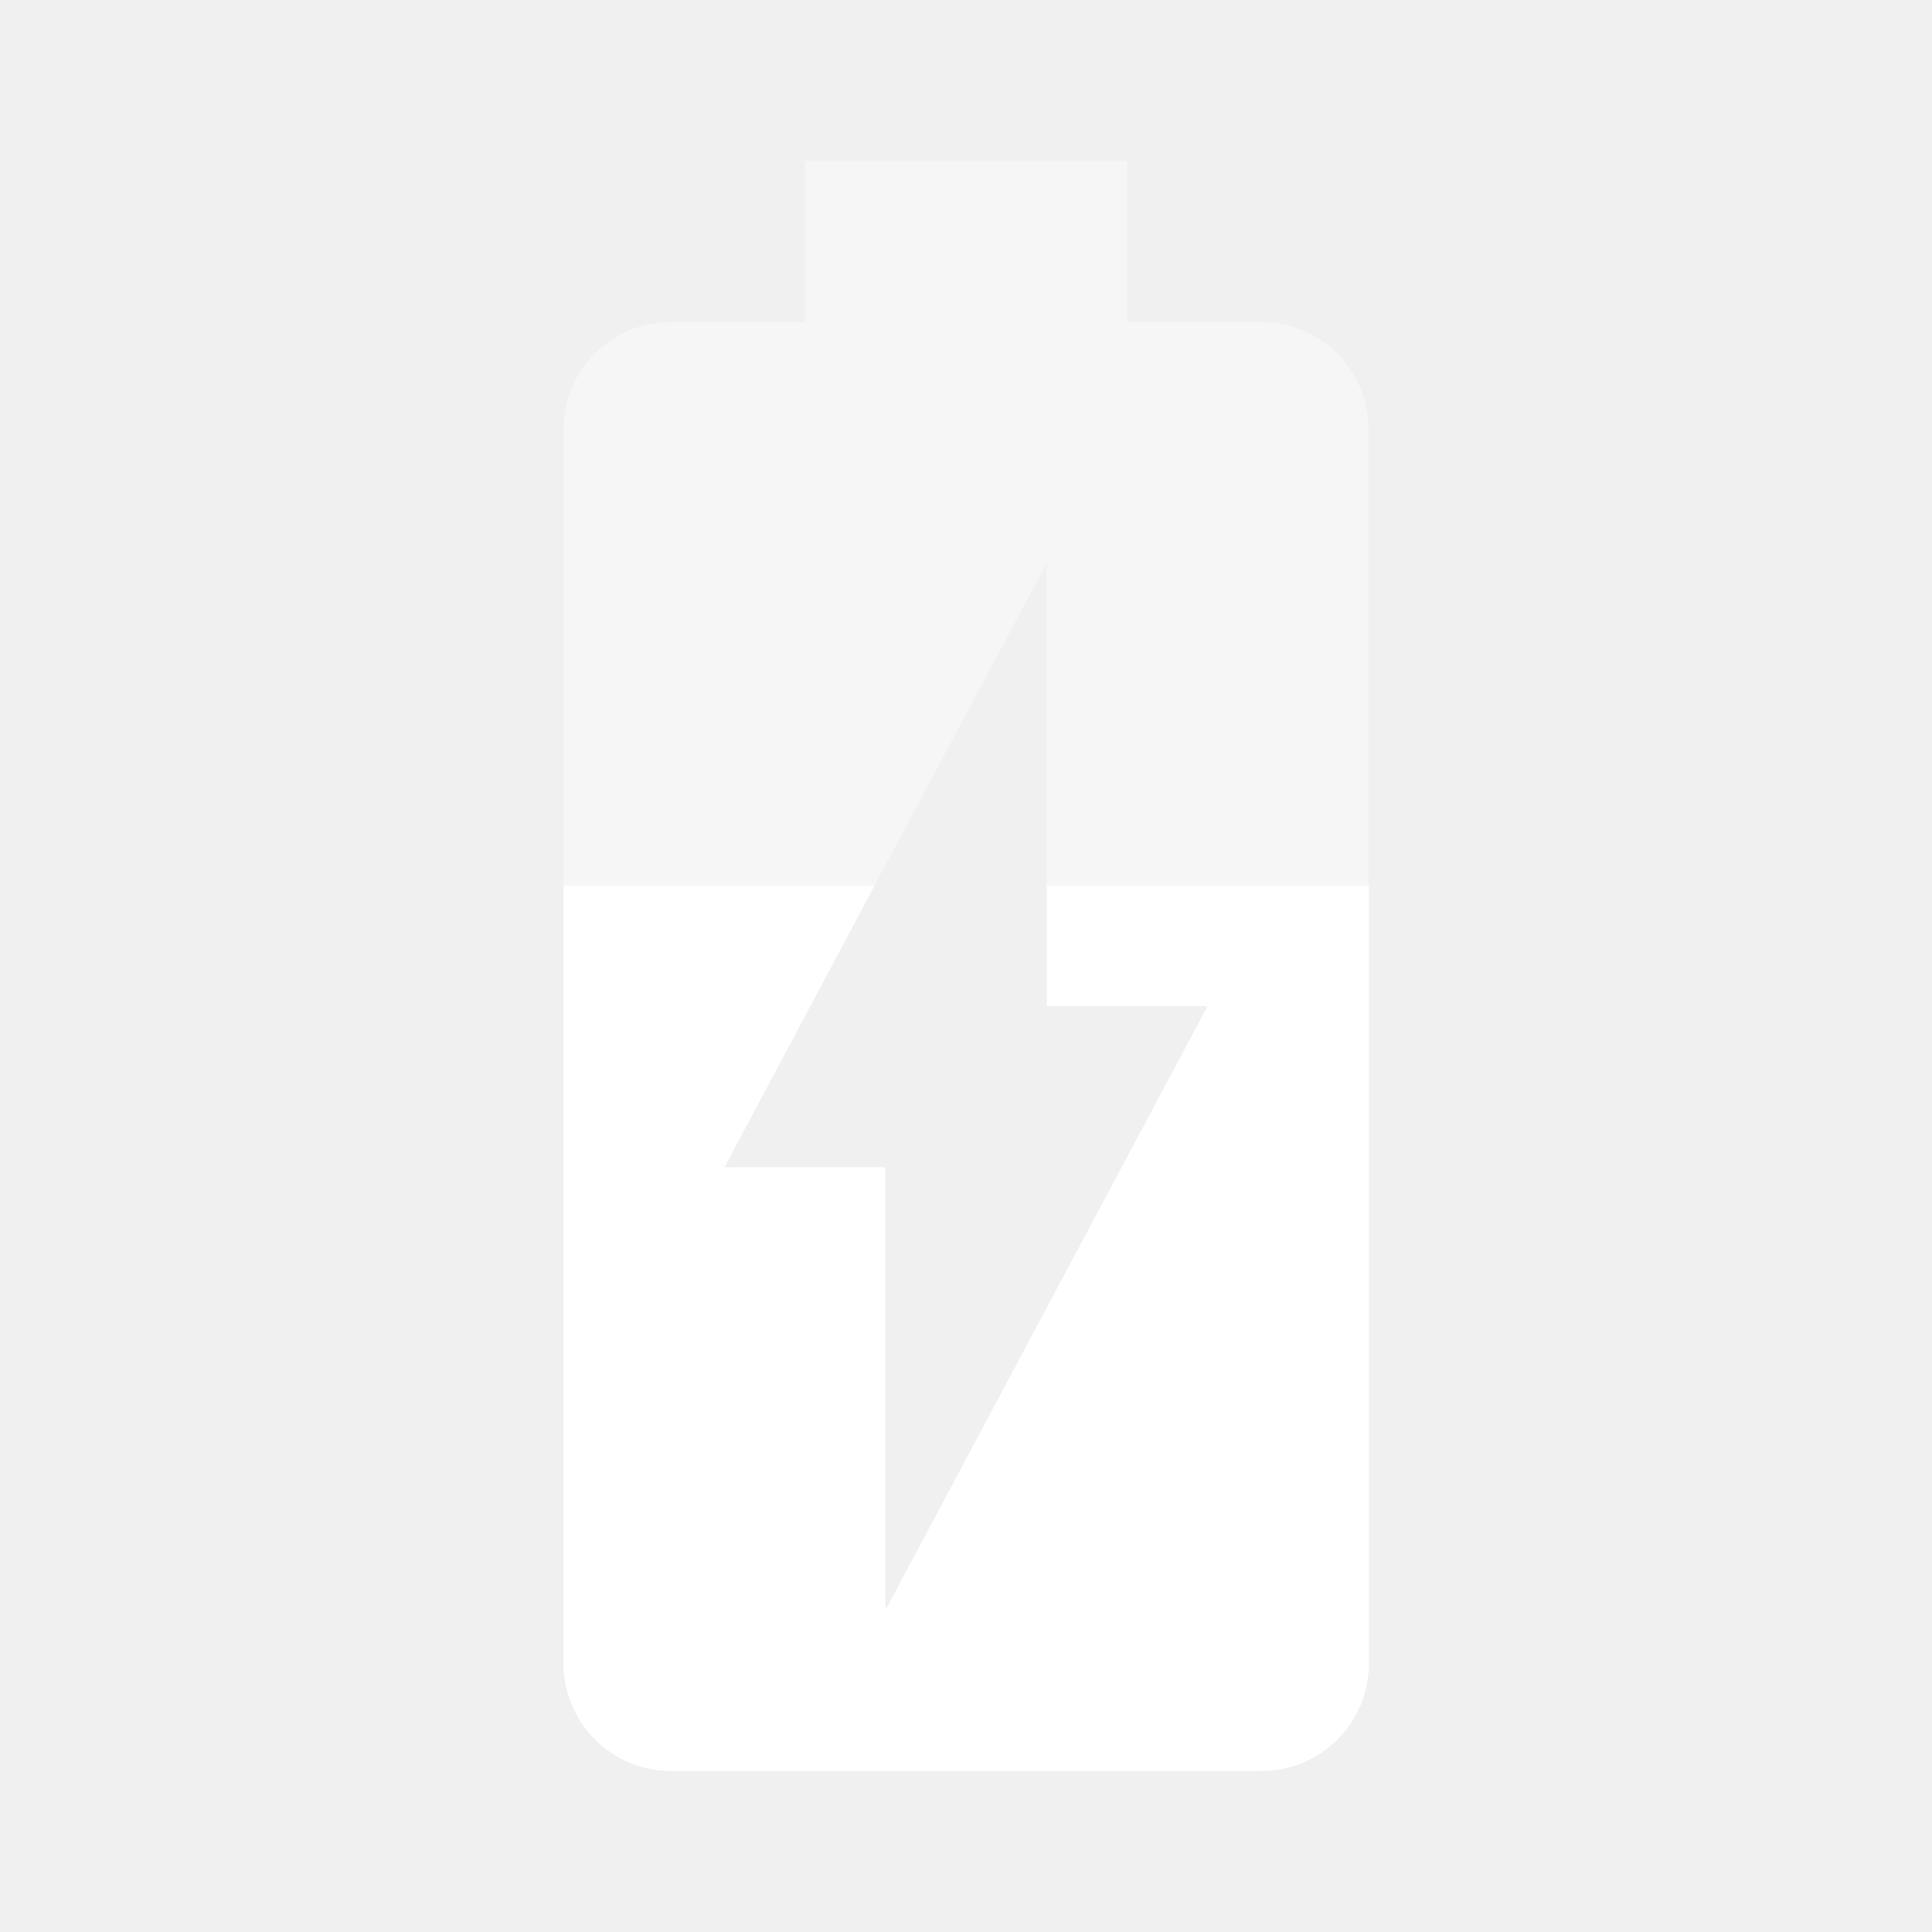
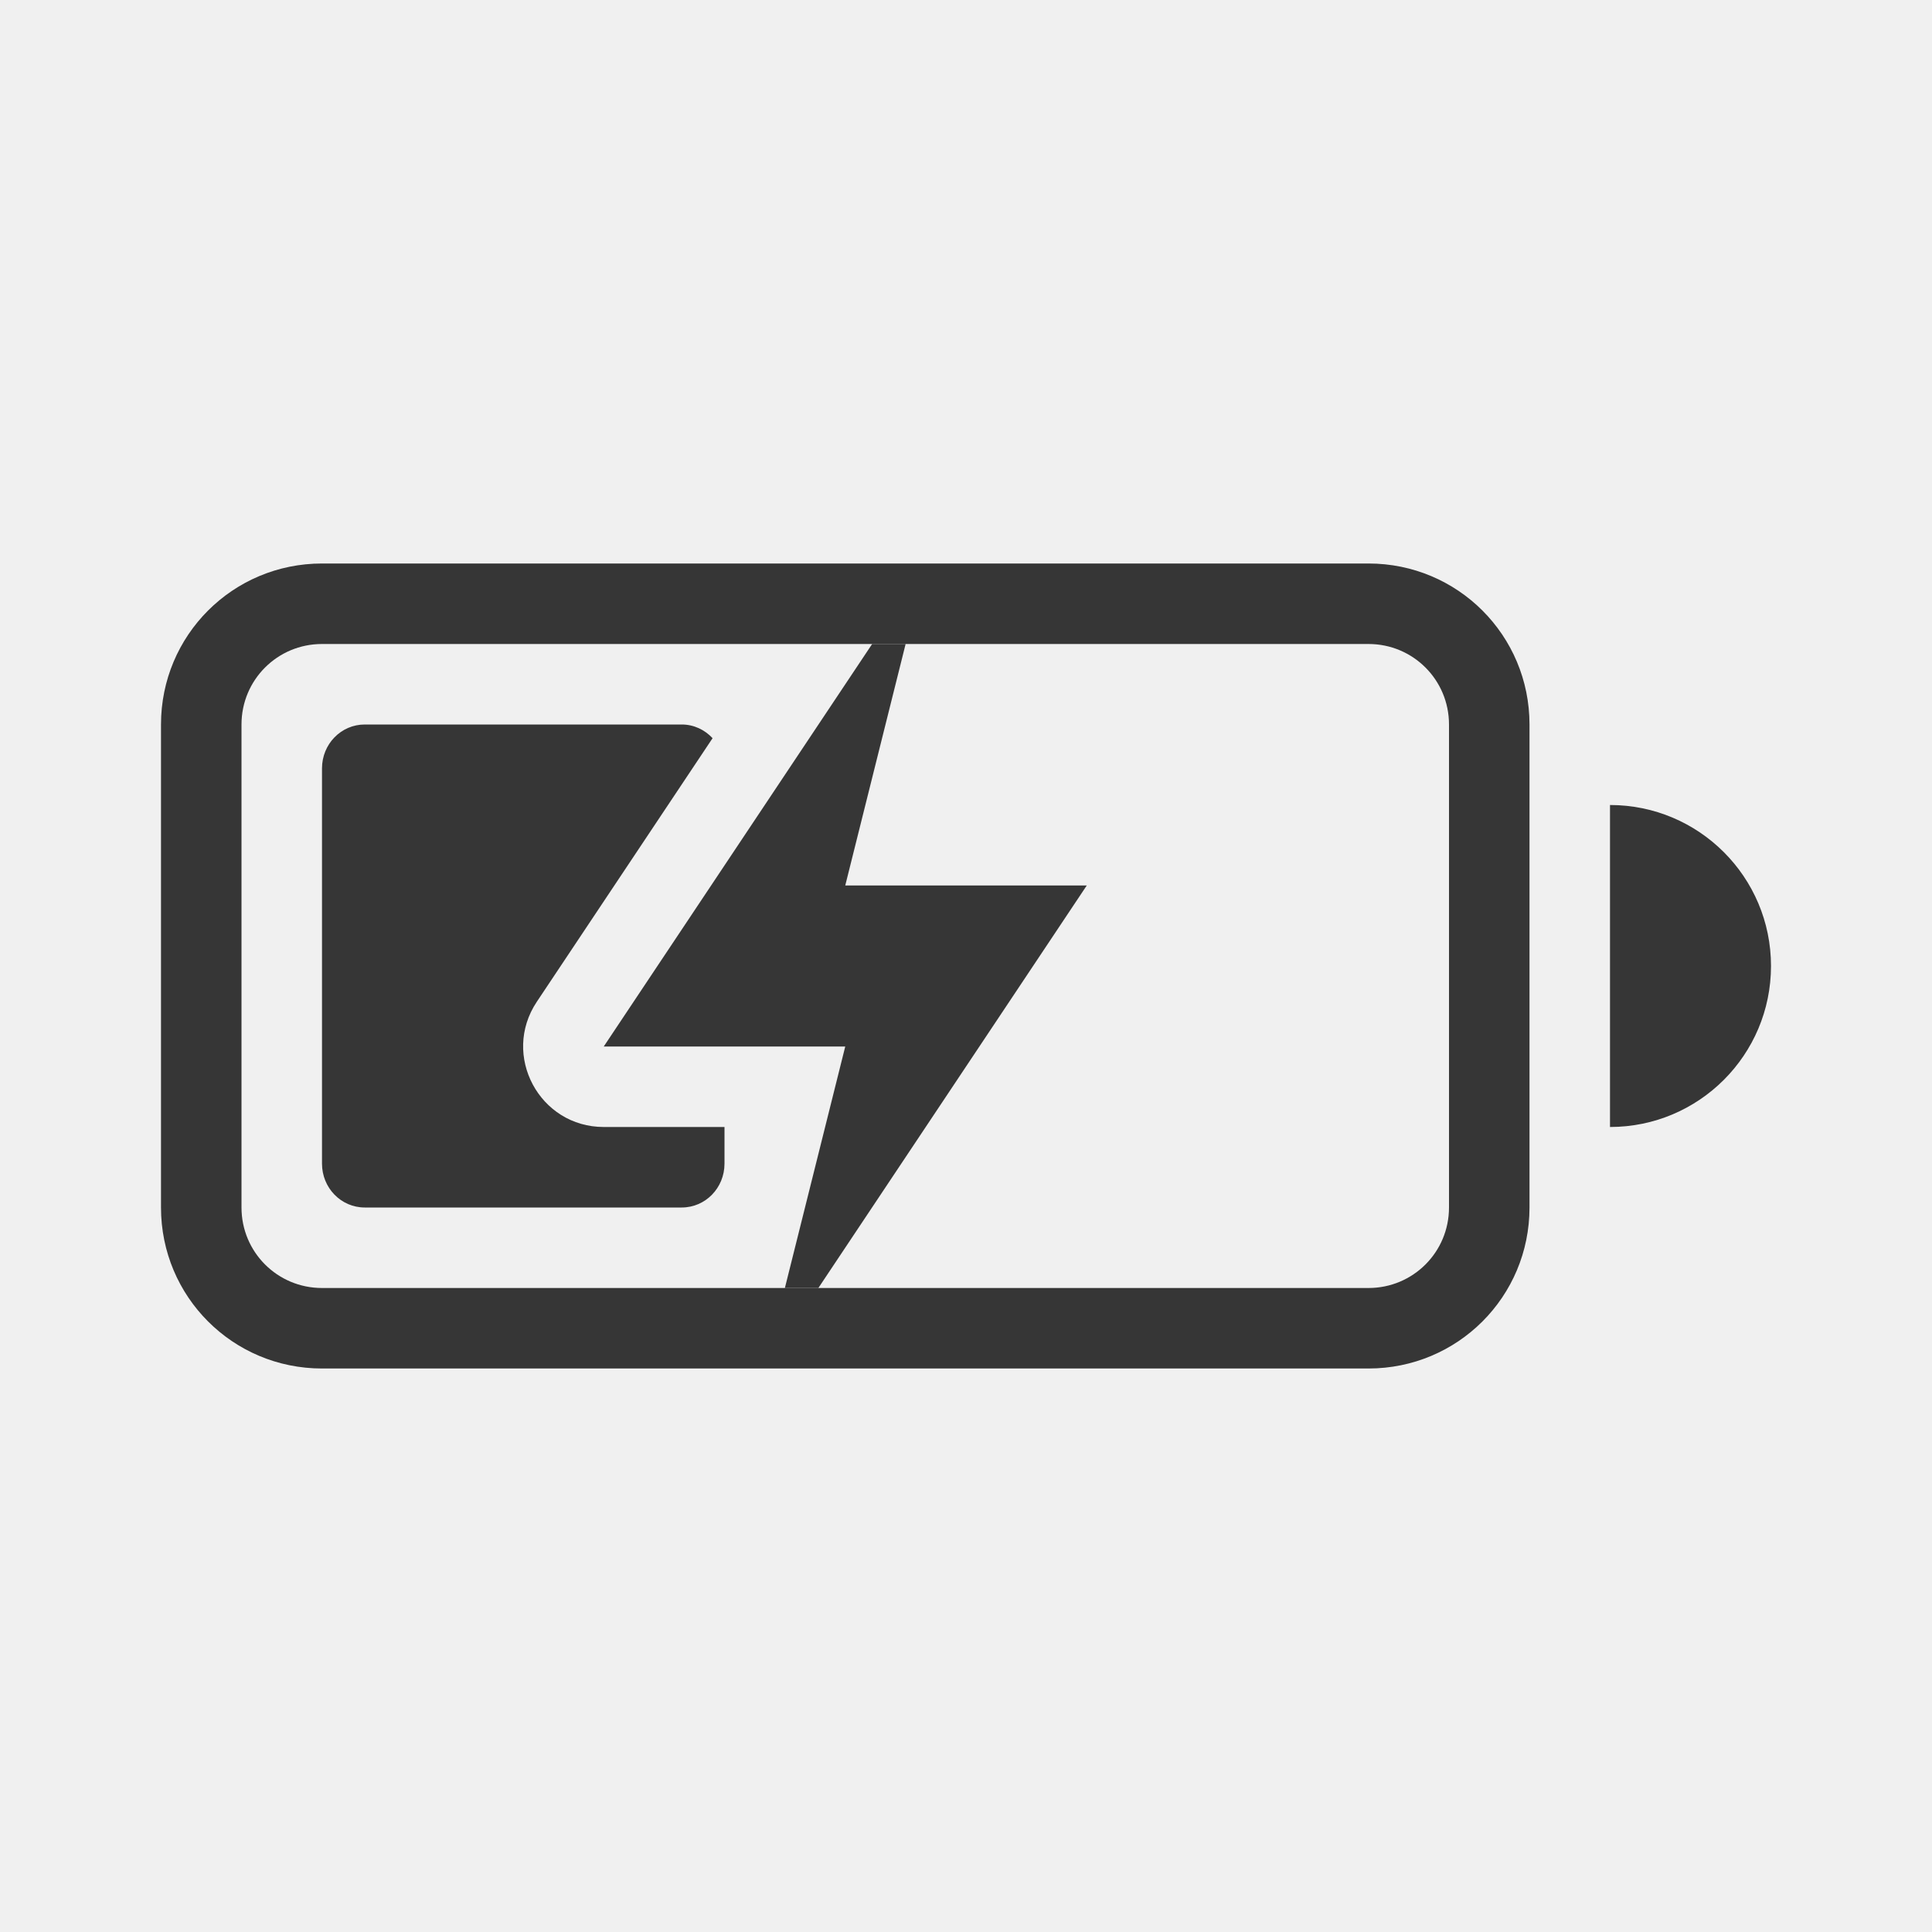
- <svg xmlns="http://www.w3.org/2000/svg" width="48" height="48" viewBox="0 0 48 48" version="1.1" id="svg6">
-   <defs id="defs10" />
-   <path fill-opacity=".3" d="M31.33 8H28V4h-8v4h-3.33C15.19 8 14 9.19 14 10.67V22h7.73L26 14v8h8V10.67C34 9.19 32.81 8 31.33 8z" id="path2" style="fill:#ffffff;fill-opacity:0.4" />
-   <path d="M26 25h4l-8 15V29h-4l3.73-7H14v19.33C14 42.8 15.19 44 16.67 44h14.67c1.47 0 2.67-1.19 2.67-2.67V22h-8v3z" id="path4" style="fill:#ffffff;fill-opacity:1" />
+ <svg xmlns="http://www.w3.org/2000/svg" width="24" height="24" enable-background="new" version="1.1">
+   <g transform="translate(2,4)" fill="#363636">
+     <g fill-rule="evenodd">
+       <path d="m2.531 5c-0.294 0-0.531 0.243-0.531 0.545v4.91c0 0.302 0.237 0.545 0.531 0.545h3.938c0.294 0 0.531-0.243 0.531-0.545v-0.455h-1.5c-0.799-1.712e-4 -1.275-0.89-0.832-1.555l2.184-3.275c-0.097-0.104-0.232-0.17-0.383-0.17h-3.938z" style="paint-order:stroke fill markers" />
+       <path d="m2 3c-1.108 0-2 0.892-2 2v6c0 1.108 0.892 2 2 2h13c1.108 0 2-0.892 2-2v-6c0-1.108-0.892-2-2-2zm0 1h13c0.554 0 1 0.446 1 1v6c0 0.554-0.446 1-1 1h-13c-0.554 0-1-0.446-1-1v-6c0-0.554 0.446-1 1-1z" enable-background="new" style="paint-order:stroke fill markers" />
+       <path d="m18 6v4a2 2 0 0 0 2-2 2 2 0 0 0-2-2z" enable-background="new" style="paint-order:stroke fill markers" />
+     </g>
+     <path d="m8.834 4-3.334 5h3l-0.75 3h0.416l3.334-5h-3l0.75-3z" enable-background="new" />
+   </g>
</svg>
